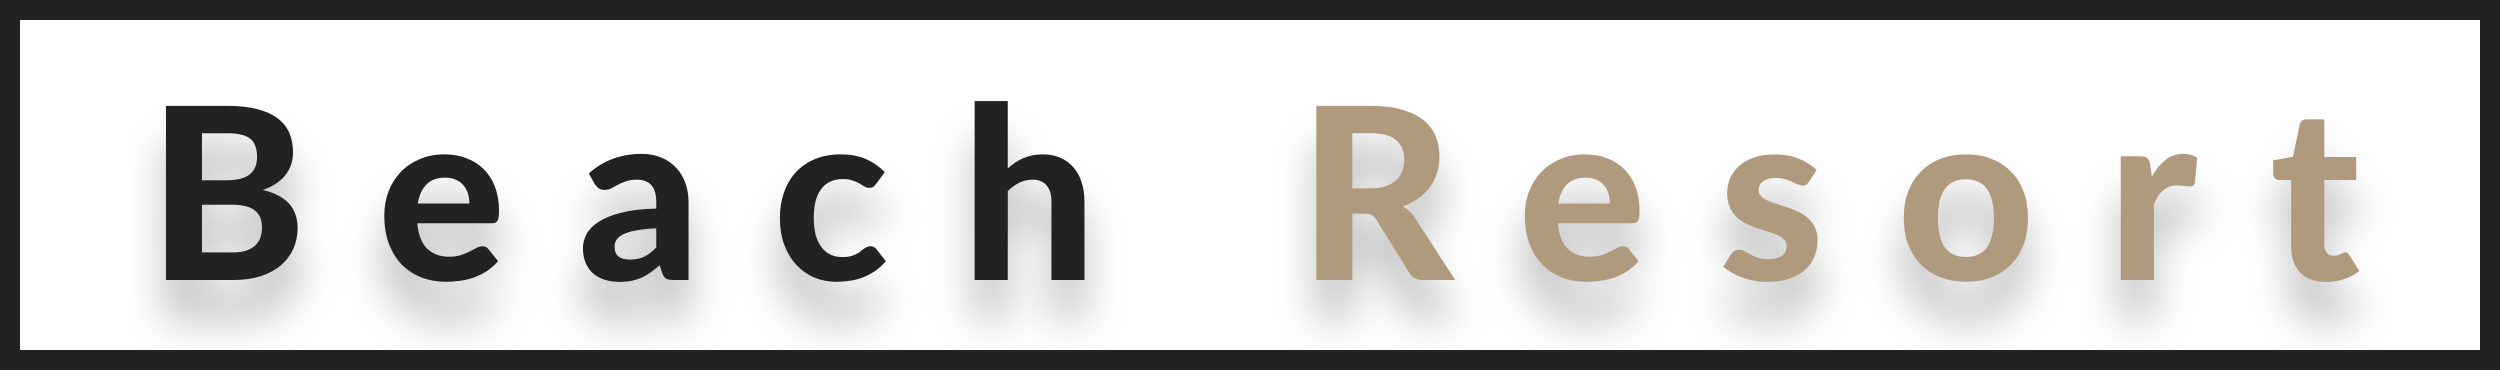
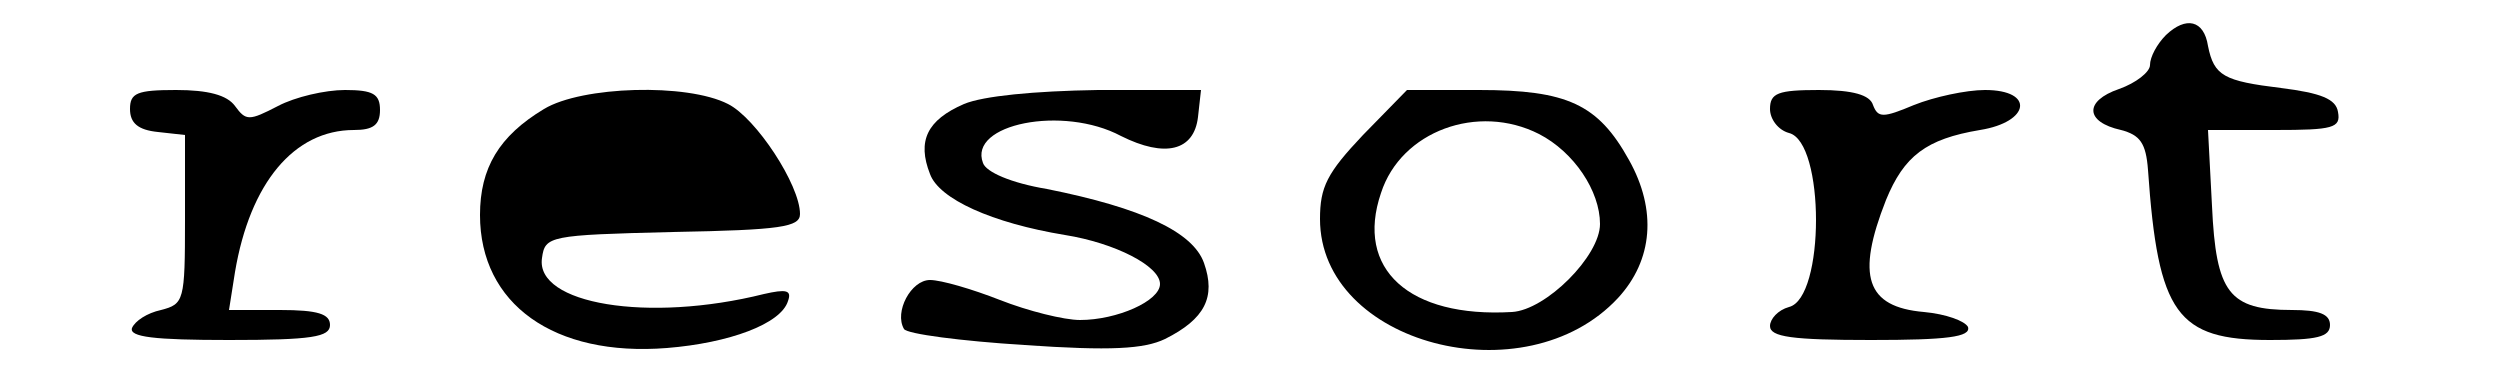
- <svg xmlns="http://www.w3.org/2000/svg" width="250" height="37" viewBox="0 0 250 37" fill="none">
-   <rect x="1" y="1" width="248" height="35" stroke="#222222" stroke-width="2" />
-   <g filter="url(#filter0_d)">
-     <path d="M23.281 25.24C23.857 25.24 24.329 25.172 24.697 25.036C25.073 24.892 25.373 24.704 25.597 24.472C25.821 24.24 25.977 23.976 26.065 23.68C26.153 23.376 26.197 23.064 26.197 22.744C26.197 22.392 26.145 22.076 26.041 21.796C25.937 21.516 25.769 21.28 25.537 21.088C25.305 20.888 25.001 20.736 24.625 20.632C24.257 20.528 23.801 20.476 23.257 20.476H20.197V25.24H23.281ZM20.197 13.324V18.028H22.561C23.065 18.028 23.513 17.988 23.905 17.908C24.297 17.82 24.625 17.684 24.889 17.5C25.153 17.316 25.353 17.076 25.489 16.78C25.633 16.476 25.705 16.112 25.705 15.688C25.705 15.256 25.645 14.888 25.525 14.584C25.413 14.28 25.237 14.036 24.997 13.852C24.757 13.668 24.453 13.536 24.085 13.456C23.717 13.368 23.281 13.324 22.777 13.324H20.197ZM22.777 10.588C23.945 10.588 24.941 10.7 25.765 10.924C26.597 11.14 27.273 11.452 27.793 11.86C28.321 12.26 28.705 12.748 28.945 13.324C29.185 13.9 29.305 14.544 29.305 15.256C29.305 15.656 29.245 16.04 29.125 16.408C29.013 16.776 28.833 17.124 28.585 17.452C28.345 17.772 28.033 18.064 27.649 18.328C27.265 18.592 26.809 18.816 26.281 19C27.465 19.28 28.341 19.736 28.909 20.368C29.477 21 29.761 21.82 29.761 22.828C29.761 23.564 29.617 24.248 29.329 24.88C29.049 25.512 28.637 26.06 28.093 26.524C27.549 26.988 26.877 27.352 26.077 27.616C25.285 27.872 24.373 28 23.341 28H16.597V10.588H22.777ZM46.939 20.356C46.939 20.012 46.891 19.684 46.795 19.372C46.707 19.06 46.563 18.784 46.363 18.544C46.163 18.304 45.911 18.116 45.607 17.98C45.303 17.836 44.939 17.764 44.515 17.764C43.723 17.764 43.103 17.988 42.655 18.436C42.207 18.884 41.915 19.524 41.779 20.356H46.939ZM41.731 22.324C41.835 23.484 42.163 24.332 42.715 24.868C43.275 25.404 44.003 25.672 44.899 25.672C45.355 25.672 45.747 25.62 46.075 25.516C46.411 25.404 46.703 25.284 46.951 25.156C47.207 25.02 47.435 24.9 47.635 24.796C47.843 24.684 48.047 24.628 48.247 24.628C48.503 24.628 48.703 24.724 48.847 24.916L49.807 26.116C49.455 26.524 49.067 26.864 48.643 27.136C48.219 27.4 47.779 27.612 47.323 27.772C46.867 27.924 46.407 28.028 45.943 28.084C45.479 28.148 45.031 28.18 44.599 28.18C43.735 28.18 42.927 28.04 42.175 27.76C41.431 27.472 40.779 27.052 40.219 26.5C39.667 25.94 39.231 25.248 38.911 24.424C38.591 23.6 38.431 22.644 38.431 21.556C38.431 20.716 38.567 19.924 38.839 19.18C39.119 18.436 39.519 17.788 40.039 17.236C40.559 16.684 41.191 16.248 41.935 15.928C42.679 15.6 43.519 15.436 44.455 15.436C45.247 15.436 45.975 15.564 46.639 15.82C47.311 16.068 47.887 16.432 48.367 16.912C48.855 17.392 49.231 17.984 49.495 18.688C49.767 19.384 49.903 20.18 49.903 21.076C49.903 21.324 49.891 21.528 49.867 21.688C49.843 21.848 49.803 21.976 49.747 22.072C49.691 22.168 49.615 22.236 49.519 22.276C49.423 22.308 49.299 22.324 49.147 22.324H41.731ZM65.626 22.828C64.818 22.868 64.146 22.94 63.61 23.044C63.074 23.14 62.646 23.268 62.326 23.428C62.014 23.588 61.79 23.772 61.654 23.98C61.526 24.18 61.462 24.4 61.462 24.64C61.462 25.12 61.594 25.46 61.858 25.66C62.13 25.86 62.506 25.96 62.986 25.96C63.538 25.96 64.014 25.864 64.414 25.672C64.822 25.472 65.226 25.164 65.626 24.748V22.828ZM58.882 17.344C59.61 16.688 60.414 16.2 61.294 15.88C62.174 15.552 63.126 15.388 64.15 15.388C64.886 15.388 65.542 15.508 66.118 15.748C66.702 15.988 67.194 16.324 67.594 16.756C68.002 17.18 68.314 17.688 68.53 18.28C68.746 18.872 68.854 19.52 68.854 20.224V28H67.342C67.03 28 66.79 27.956 66.622 27.868C66.462 27.78 66.33 27.596 66.226 27.316L65.962 26.524C65.65 26.796 65.346 27.036 65.05 27.244C64.762 27.452 64.462 27.628 64.15 27.772C63.838 27.908 63.502 28.012 63.142 28.084C62.79 28.156 62.394 28.192 61.954 28.192C61.41 28.192 60.914 28.12 60.466 27.976C60.018 27.832 59.63 27.62 59.302 27.34C58.982 27.052 58.734 26.696 58.558 26.272C58.382 25.848 58.294 25.36 58.294 24.808C58.294 24.352 58.41 23.896 58.642 23.44C58.874 22.984 59.27 22.572 59.83 22.204C60.398 21.828 61.15 21.52 62.086 21.28C63.03 21.032 64.21 20.892 65.626 20.86V20.224C65.626 19.448 65.462 18.88 65.134 18.52C64.806 18.152 64.334 17.968 63.718 17.968C63.262 17.968 62.882 18.024 62.578 18.136C62.274 18.24 62.006 18.356 61.774 18.484C61.55 18.604 61.338 18.72 61.138 18.832C60.938 18.936 60.706 18.988 60.442 18.988C60.21 18.988 60.014 18.932 59.854 18.82C59.702 18.7 59.574 18.56 59.47 18.4L58.882 17.344ZM87.615 18.388C87.519 18.516 87.423 18.616 87.327 18.688C87.231 18.752 87.095 18.784 86.919 18.784C86.759 18.784 86.603 18.74 86.451 18.652C86.307 18.556 86.139 18.456 85.947 18.352C85.755 18.24 85.527 18.14 85.263 18.052C84.999 17.956 84.671 17.908 84.279 17.908C83.783 17.908 83.351 18 82.983 18.184C82.623 18.36 82.323 18.616 82.083 18.952C81.843 19.288 81.663 19.696 81.543 20.176C81.431 20.656 81.375 21.196 81.375 21.796C81.375 23.06 81.627 24.028 82.131 24.7C82.643 25.372 83.339 25.708 84.219 25.708C84.523 25.708 84.783 25.684 84.999 25.636C85.223 25.58 85.415 25.512 85.575 25.432C85.743 25.352 85.887 25.264 86.007 25.168C86.127 25.072 86.239 24.984 86.343 24.904C86.455 24.824 86.563 24.76 86.667 24.712C86.779 24.656 86.903 24.628 87.039 24.628C87.295 24.628 87.495 24.724 87.639 24.916L88.587 26.116C88.235 26.524 87.859 26.864 87.459 27.136C87.059 27.4 86.643 27.612 86.211 27.772C85.787 27.924 85.355 28.028 84.915 28.084C84.475 28.148 84.039 28.18 83.607 28.18C82.847 28.18 82.127 28.04 81.447 27.76C80.767 27.472 80.171 27.056 79.659 26.512C79.147 25.968 78.739 25.3 78.435 24.508C78.139 23.716 77.991 22.812 77.991 21.796C77.991 20.892 78.123 20.052 78.387 19.276C78.651 18.5 79.039 17.828 79.551 17.26C80.063 16.692 80.695 16.248 81.447 15.928C82.207 15.6 83.083 15.436 84.075 15.436C85.019 15.436 85.847 15.588 86.559 15.892C87.271 16.196 87.911 16.636 88.479 17.212L87.615 18.388ZM100.776 16.84C101.008 16.632 101.248 16.444 101.496 16.276C101.752 16.1 102.02 15.952 102.3 15.832C102.588 15.704 102.892 15.608 103.212 15.544C103.54 15.472 103.892 15.436 104.268 15.436C104.94 15.436 105.536 15.552 106.056 15.784C106.576 16.016 107.012 16.34 107.364 16.756C107.724 17.172 107.992 17.668 108.168 18.244C108.352 18.82 108.444 19.452 108.444 20.14V28H105.144V20.14C105.144 19.452 104.984 18.92 104.664 18.544C104.344 18.16 103.872 17.968 103.248 17.968C102.784 17.968 102.348 18.068 101.94 18.268C101.532 18.468 101.144 18.748 100.776 19.108V28H97.464V10.108H100.776V16.84Z" fill="#222222" />
-     <path d="M137.081 18.832C137.665 18.832 138.169 18.76 138.593 18.616C139.017 18.464 139.365 18.26 139.637 18.004C139.909 17.74 140.109 17.432 140.237 17.08C140.365 16.728 140.429 16.344 140.429 15.928C140.429 15.104 140.153 14.464 139.601 14.008C139.057 13.552 138.225 13.324 137.105 13.324H135.233V18.832H137.081ZM145.517 28H142.265C141.657 28 141.217 27.768 140.945 27.304L137.633 21.964C137.497 21.756 137.345 21.604 137.177 21.508C137.017 21.412 136.777 21.364 136.457 21.364H135.233V28H131.633V10.588H137.105C138.321 10.588 139.361 10.716 140.225 10.972C141.089 11.22 141.797 11.568 142.349 12.016C142.901 12.464 143.305 13 143.561 13.624C143.817 14.24 143.945 14.92 143.945 15.664C143.945 16.24 143.861 16.788 143.693 17.308C143.533 17.82 143.297 18.288 142.985 18.712C142.673 19.136 142.289 19.512 141.833 19.84C141.377 20.168 140.857 20.432 140.273 20.632C140.505 20.76 140.721 20.916 140.921 21.1C141.121 21.276 141.301 21.488 141.461 21.736L145.517 28ZM160.99 20.356C160.99 20.012 160.942 19.684 160.846 19.372C160.758 19.06 160.614 18.784 160.414 18.544C160.214 18.304 159.962 18.116 159.658 17.98C159.354 17.836 158.99 17.764 158.566 17.764C157.774 17.764 157.154 17.988 156.706 18.436C156.258 18.884 155.966 19.524 155.83 20.356H160.99ZM155.782 22.324C155.886 23.484 156.214 24.332 156.766 24.868C157.326 25.404 158.054 25.672 158.95 25.672C159.406 25.672 159.798 25.62 160.126 25.516C160.462 25.404 160.754 25.284 161.002 25.156C161.258 25.02 161.486 24.9 161.686 24.796C161.894 24.684 162.098 24.628 162.298 24.628C162.554 24.628 162.754 24.724 162.898 24.916L163.858 26.116C163.506 26.524 163.118 26.864 162.694 27.136C162.27 27.4 161.83 27.612 161.374 27.772C160.918 27.924 160.458 28.028 159.994 28.084C159.53 28.148 159.082 28.18 158.65 28.18C157.786 28.18 156.978 28.04 156.226 27.76C155.482 27.472 154.83 27.052 154.27 26.5C153.718 25.94 153.282 25.248 152.962 24.424C152.642 23.6 152.482 22.644 152.482 21.556C152.482 20.716 152.618 19.924 152.89 19.18C153.17 18.436 153.57 17.788 154.09 17.236C154.61 16.684 155.242 16.248 155.986 15.928C156.73 15.6 157.57 15.436 158.506 15.436C159.298 15.436 160.026 15.564 160.69 15.82C161.362 16.068 161.938 16.432 162.418 16.912C162.906 17.392 163.282 17.984 163.546 18.688C163.818 19.384 163.954 20.18 163.954 21.076C163.954 21.324 163.942 21.528 163.918 21.688C163.894 21.848 163.854 21.976 163.798 22.072C163.742 22.168 163.666 22.236 163.57 22.276C163.474 22.308 163.35 22.324 163.198 22.324H155.782ZM180.901 18.172C180.813 18.308 180.721 18.408 180.625 18.472C180.537 18.528 180.413 18.556 180.253 18.556C180.093 18.556 179.929 18.516 179.761 18.436C179.593 18.356 179.405 18.272 179.197 18.184C178.989 18.088 178.749 18 178.477 17.92C178.213 17.84 177.905 17.8 177.553 17.8C177.017 17.8 176.601 17.912 176.305 18.136C176.009 18.352 175.861 18.64 175.861 19C175.861 19.248 175.945 19.456 176.113 19.624C176.281 19.792 176.501 19.94 176.773 20.068C177.053 20.188 177.369 20.304 177.721 20.416C178.073 20.52 178.433 20.636 178.801 20.764C179.177 20.892 179.541 21.04 179.893 21.208C180.245 21.376 180.557 21.588 180.829 21.844C181.109 22.092 181.333 22.396 181.501 22.756C181.669 23.108 181.753 23.536 181.753 24.04C181.753 24.64 181.641 25.196 181.417 25.708C181.201 26.212 180.881 26.648 180.457 27.016C180.033 27.384 179.505 27.672 178.873 27.88C178.241 28.088 177.513 28.192 176.689 28.192C176.265 28.192 175.845 28.152 175.429 28.072C175.013 28 174.617 27.896 174.241 27.76C173.865 27.616 173.513 27.452 173.185 27.268C172.857 27.084 172.573 26.884 172.333 26.668L173.101 25.432C173.189 25.288 173.297 25.176 173.425 25.096C173.561 25.016 173.733 24.976 173.941 24.976C174.141 24.976 174.325 25.028 174.493 25.132C174.661 25.228 174.849 25.336 175.057 25.456C175.265 25.568 175.509 25.676 175.789 25.78C176.077 25.876 176.433 25.924 176.857 25.924C177.177 25.924 177.453 25.888 177.685 25.816C177.917 25.744 178.105 25.648 178.249 25.528C178.393 25.4 178.497 25.26 178.561 25.108C178.633 24.948 178.669 24.784 178.669 24.616C178.669 24.344 178.581 24.124 178.405 23.956C178.237 23.78 178.013 23.628 177.733 23.5C177.461 23.372 177.145 23.256 176.785 23.152C176.425 23.048 176.057 22.932 175.681 22.804C175.313 22.676 174.949 22.524 174.589 22.348C174.237 22.172 173.921 21.952 173.641 21.688C173.369 21.416 173.145 21.084 172.969 20.692C172.801 20.3 172.717 19.824 172.717 19.264C172.717 18.752 172.817 18.268 173.017 17.812C173.217 17.348 173.517 16.94 173.917 16.588C174.317 16.236 174.813 15.956 175.405 15.748C176.005 15.54 176.697 15.436 177.481 15.436C178.361 15.436 179.161 15.58 179.881 15.868C180.601 16.156 181.193 16.532 181.657 16.996L180.901 18.172ZM196.607 15.436C197.535 15.436 198.379 15.584 199.139 15.88C199.899 16.176 200.551 16.6 201.095 17.152C201.639 17.696 202.059 18.36 202.355 19.144C202.651 19.928 202.799 20.812 202.799 21.796C202.799 22.78 202.651 23.668 202.355 24.46C202.059 25.244 201.639 25.912 201.095 26.464C200.551 27.016 199.899 27.44 199.139 27.736C198.379 28.032 197.535 28.18 196.607 28.18C195.671 28.18 194.819 28.032 194.051 27.736C193.291 27.44 192.639 27.016 192.095 26.464C191.551 25.912 191.127 25.244 190.823 24.46C190.527 23.668 190.379 22.78 190.379 21.796C190.379 20.812 190.527 19.928 190.823 19.144C191.127 18.36 191.551 17.696 192.095 17.152C192.639 16.6 193.291 16.176 194.051 15.88C194.819 15.584 195.671 15.436 196.607 15.436ZM196.607 25.696C197.551 25.696 198.251 25.372 198.707 24.724C199.163 24.068 199.391 23.096 199.391 21.808C199.391 20.528 199.163 19.564 198.707 18.916C198.251 18.26 197.551 17.932 196.607 17.932C195.639 17.932 194.927 18.26 194.471 18.916C194.015 19.564 193.787 20.528 193.787 21.808C193.787 23.096 194.015 24.068 194.471 24.724C194.927 25.372 195.639 25.696 196.607 25.696ZM215.186 17.668C215.578 16.964 216.03 16.408 216.542 16C217.054 15.592 217.654 15.388 218.342 15.388C218.902 15.388 219.358 15.52 219.71 15.784L219.494 18.232C219.454 18.392 219.39 18.504 219.302 18.568C219.222 18.624 219.11 18.652 218.966 18.652C218.838 18.652 218.654 18.636 218.414 18.604C218.174 18.564 217.95 18.544 217.742 18.544C217.438 18.544 217.166 18.588 216.926 18.676C216.694 18.764 216.486 18.888 216.302 19.048C216.118 19.208 215.95 19.404 215.798 19.636C215.654 19.868 215.518 20.132 215.39 20.428V28H212.078V15.628H214.034C214.37 15.628 214.602 15.688 214.73 15.808C214.858 15.928 214.95 16.136 215.006 16.432L215.186 17.668ZM232.597 28.192C232.037 28.192 231.541 28.112 231.109 27.952C230.677 27.784 230.313 27.548 230.017 27.244C229.721 26.94 229.497 26.572 229.345 26.14C229.193 25.708 229.117 25.22 229.117 24.676V18.004H227.953C227.777 18.004 227.625 17.948 227.497 17.836C227.377 17.724 227.317 17.556 227.317 17.332V16.036L229.297 15.676L229.969 12.472C230.057 12.112 230.301 11.932 230.701 11.932H232.429V15.7H235.621V18.004H232.429V24.46C232.429 24.804 232.509 25.076 232.669 25.276C232.837 25.476 233.073 25.576 233.377 25.576C233.537 25.576 233.673 25.56 233.785 25.528C233.897 25.488 233.993 25.448 234.073 25.408C234.153 25.36 234.225 25.32 234.289 25.288C234.361 25.248 234.433 25.228 234.505 25.228C234.601 25.228 234.681 25.252 234.745 25.3C234.809 25.34 234.873 25.412 234.937 25.516L235.933 27.1C235.477 27.46 234.961 27.732 234.385 27.916C233.809 28.1 233.213 28.192 232.597 28.192Z" fill="#AF9A7D" />
+ <svg xmlns="http://www.w3.org/2000/svg" version="1.0" width="250pt" height="37pt" viewBox="0 0 250 37" preserveAspectRatio="xMidYMid meet">
+   <g transform="translate(0,37) scale(0.1,-0.1)" fill="#000000" stroke="none">
+     <path d="M2166 335 c-9 -9 -16 -22 -16 -30 0 -7 -14 -18 -31 -24 -35 -12 -34 -33 2 -41 19 -5 25 -13 27 -40 10 -144 29 -170 122 -170 47 0 60 3 60 15 0 11 -11 15 -38 15 -63 0 -76 17 -80 104 l-4 76 67 0 c58 0 66 2 63 18 -2 13 -17 19 -57 24 -57 7 -67 12 -73 42 -4 26 -22 30 -42 11z" />
+     <path d="M130 261 c0 -14 8 -21 28 -23 l27 -3 0 -85 c0 -81 -1 -84 -24 -90 -14 -3 -26 -11 -29 -18 -3 -9 22 -12 97 -12 83 0 101 3 101 15 0 11 -12 15 -50 15 l-51 0 6 38 c15 89 59 142 119 142 19 0 26 5 26 20 0 16 -7 20 -35 20 -20 0 -50 -7 -67 -16 -29 -15 -32 -15 -43 0 -8 11 -27 16 -59 16 -39 0 -46 -3 -46 -19z" />
+     <path d="M544 261 c-45 -27 -64 -59 -64 -106 0 -89 74 -142 187 -133 62 5 114 24 121 47 4 11 -2 12 -24 7 -116 -29 -229 -10 -222 36 3 22 7 23 131 26 108 2 127 5 127 18 0 29 -44 96 -72 110 -41 21 -146 18 -184 -5z" />
+     <path d="M964 266 c-37 -16 -47 -37 -34 -70 9 -25 62 -49 135 -61 50 -8 95 -31 95 -49 0 -17 -43 -36 -80 -36 -16 0 -52 9 -80 20 -28 11 -59 20 -70 20 -19 0 -36 -32 -26 -49 3 -5 57 -12 120 -16 87 -6 120 -4 141 6 40 20 51 42 39 76 -11 31 -62 55 -157 74 -36 6 -61 17 -64 26 -15 39 80 58 138 27 44 -22 73 -15 77 19 l3 27 -103 0 c-64 -1 -115 -6 -134 -14z" />
+     <path d="M1363 235 c-36 -38 -43 -52 -43 -84 0 -125 205 -179 298 -79 35 38 39 88 11 138 -31 56 -62 70 -150 70 l-72 0 -44 -45z m176 1 c35 -18 61 -57 61 -90 0 -32 -54 -86 -88 -88 -103 -6 -157 43 -131 119 20 62 97 90 158 59z" />
+     <path d="M1770 261 c0 -10 8 -21 19 -24 36 -9 36 -165 0 -174 -11 -3 -19 -12 -19 -19 0 -11 22 -14 101 -14 76 0 100 3 97 13 -3 6 -22 13 -44 15 -58 5 -68 36 -38 112 18 44 40 61 94 70 50 8 55 40 5 40 -19 0 -51 -7 -71 -15 -31 -13 -36 -13 -41 0 -3 10 -20 15 -54 15 -41 0 -49 -3 -49 -19z" />
  </g>
-   <defs>
-     <filter id="filter0_d" x="12.597" y="10.108" width="227.336" height="26.084" filterUnits="userSpaceOnUse" color-interpolation-filters="sRGB">
-       <feFlood flood-opacity="0" result="BackgroundImageFix" />
-       <feColorMatrix in="SourceAlpha" type="matrix" values="0 0 0 0 0 0 0 0 0 0 0 0 0 0 0 0 0 0 127 0" />
-       <feOffset dy="4" />
-       <feGaussianBlur stdDeviation="2" />
-       <feColorMatrix type="matrix" values="0 0 0 0 0 0 0 0 0 0 0 0 0 0 0 0 0 0 0.25 0" />
-       <feBlend mode="normal" in2="BackgroundImageFix" result="effect1_dropShadow" />
-       <feBlend mode="normal" in="SourceGraphic" in2="effect1_dropShadow" result="shape" />
-     </filter>
-   </defs>
</svg>
